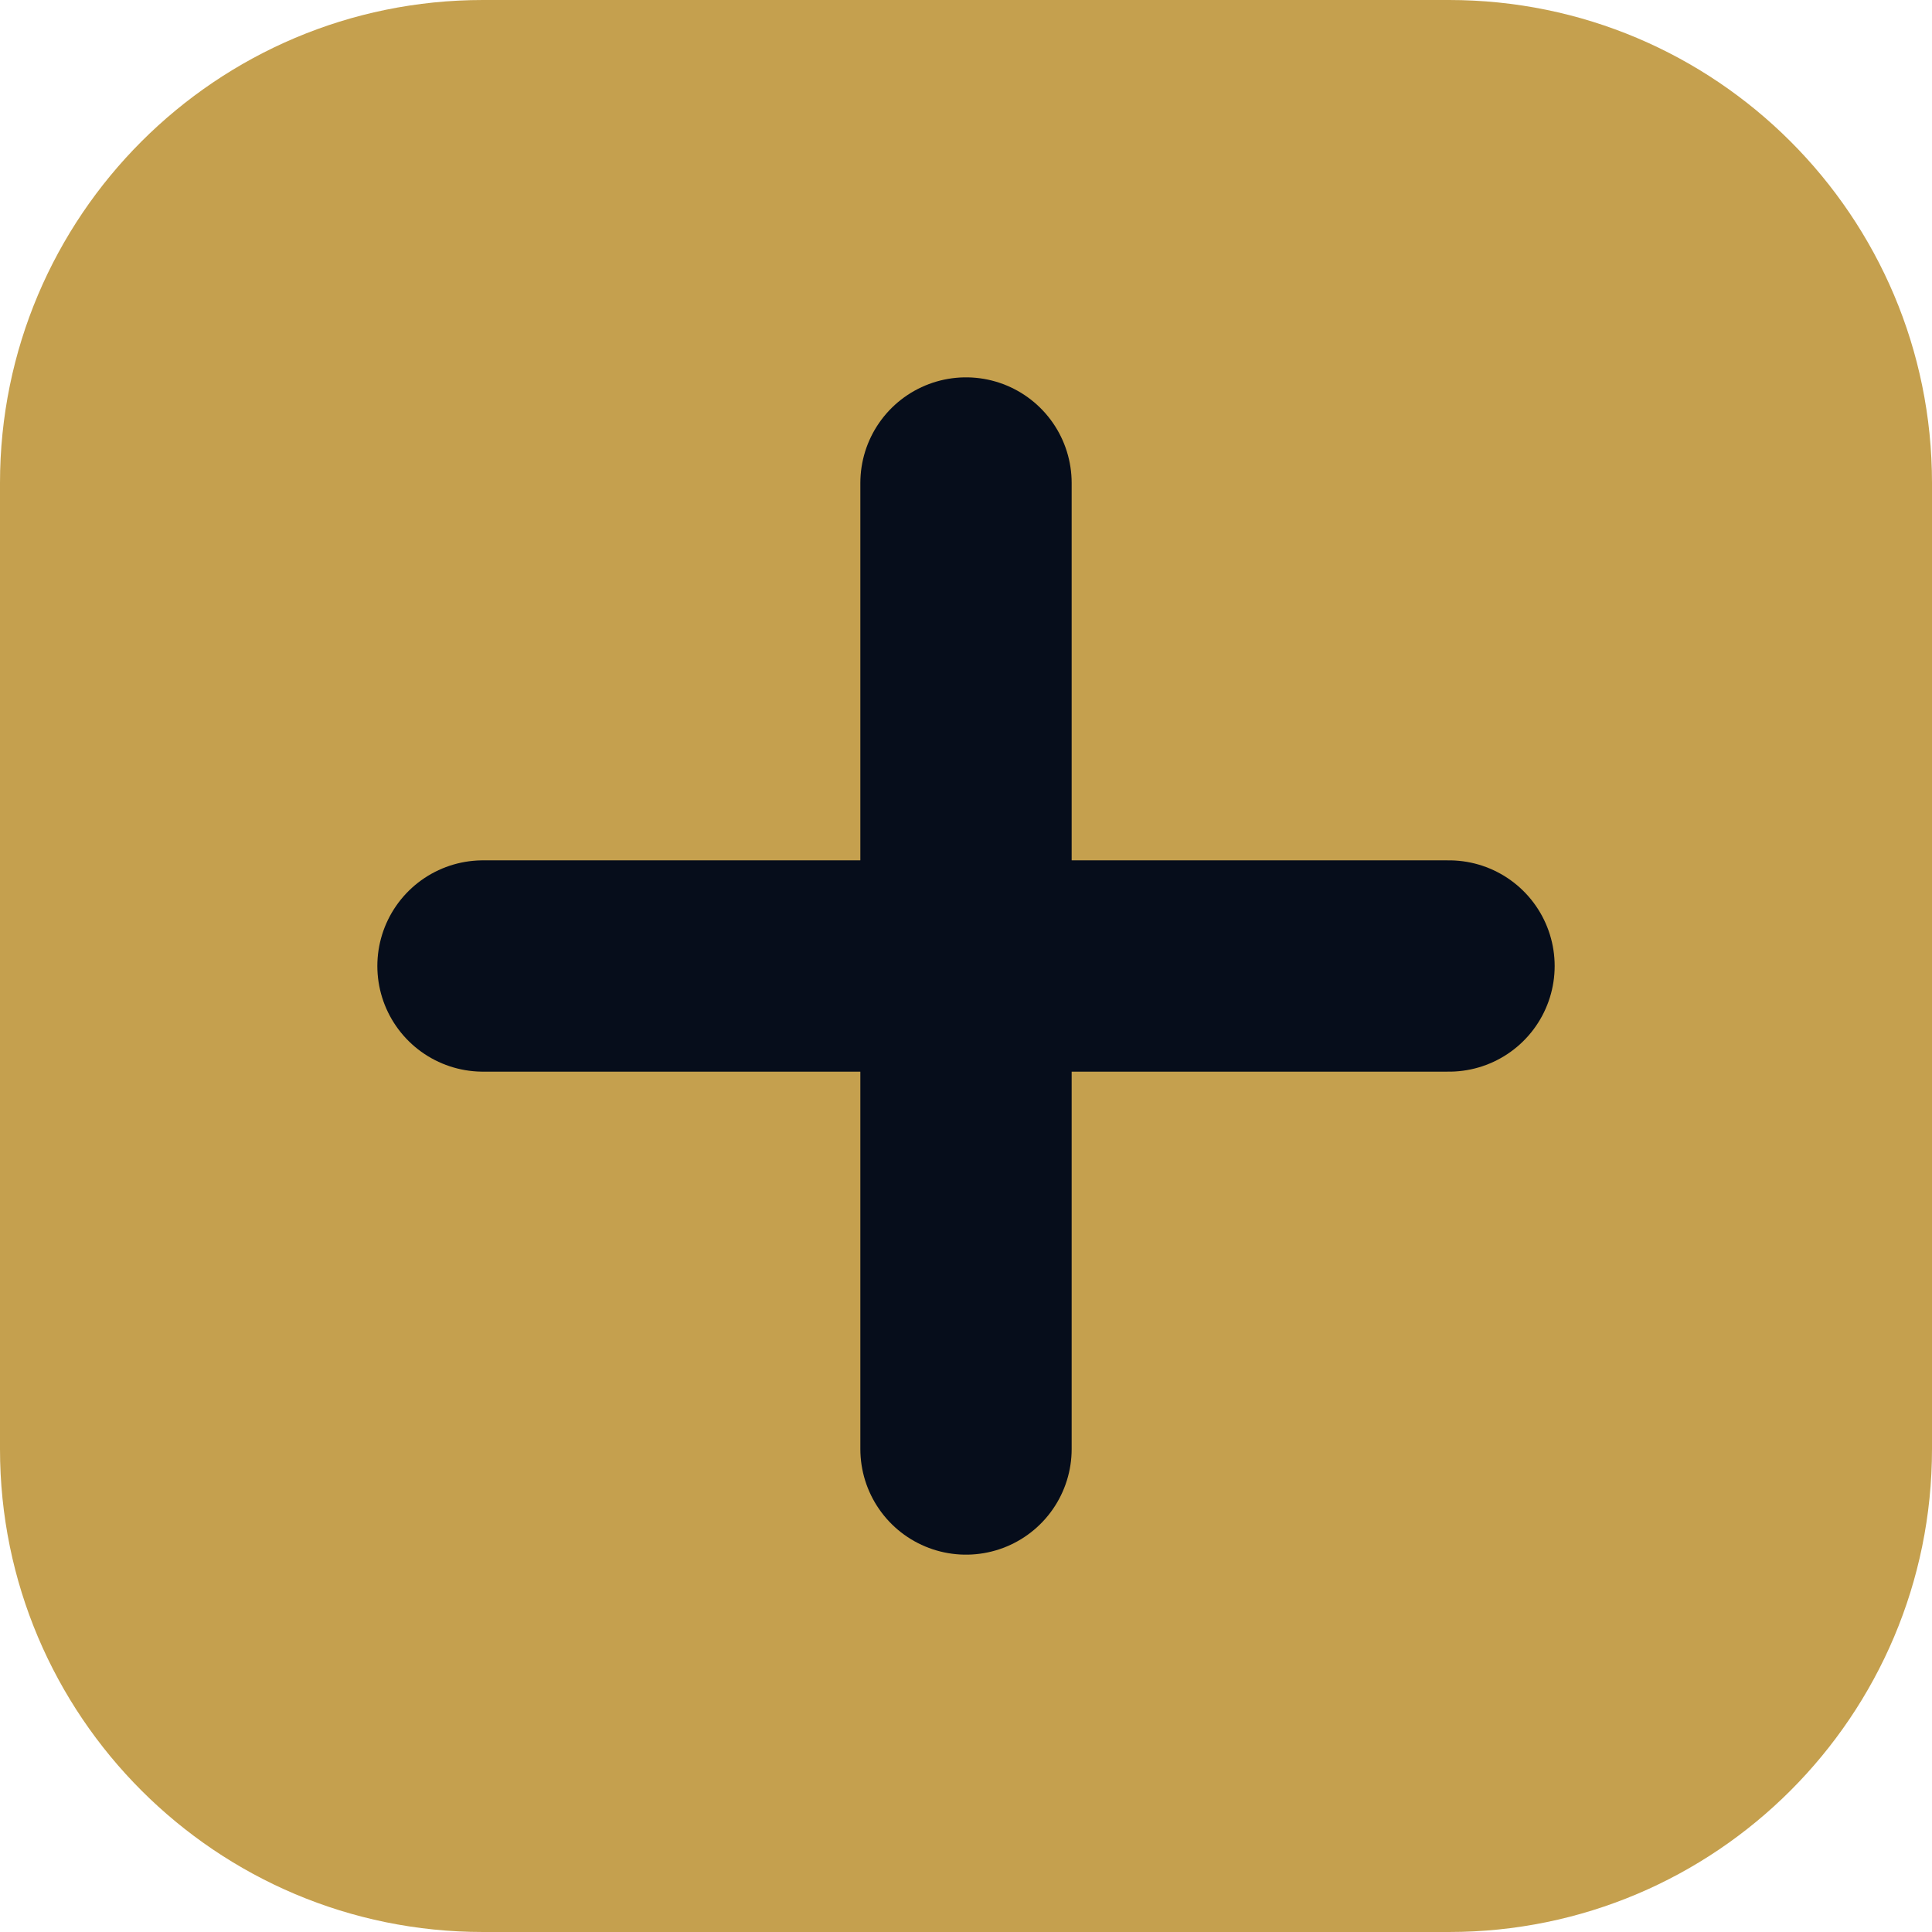
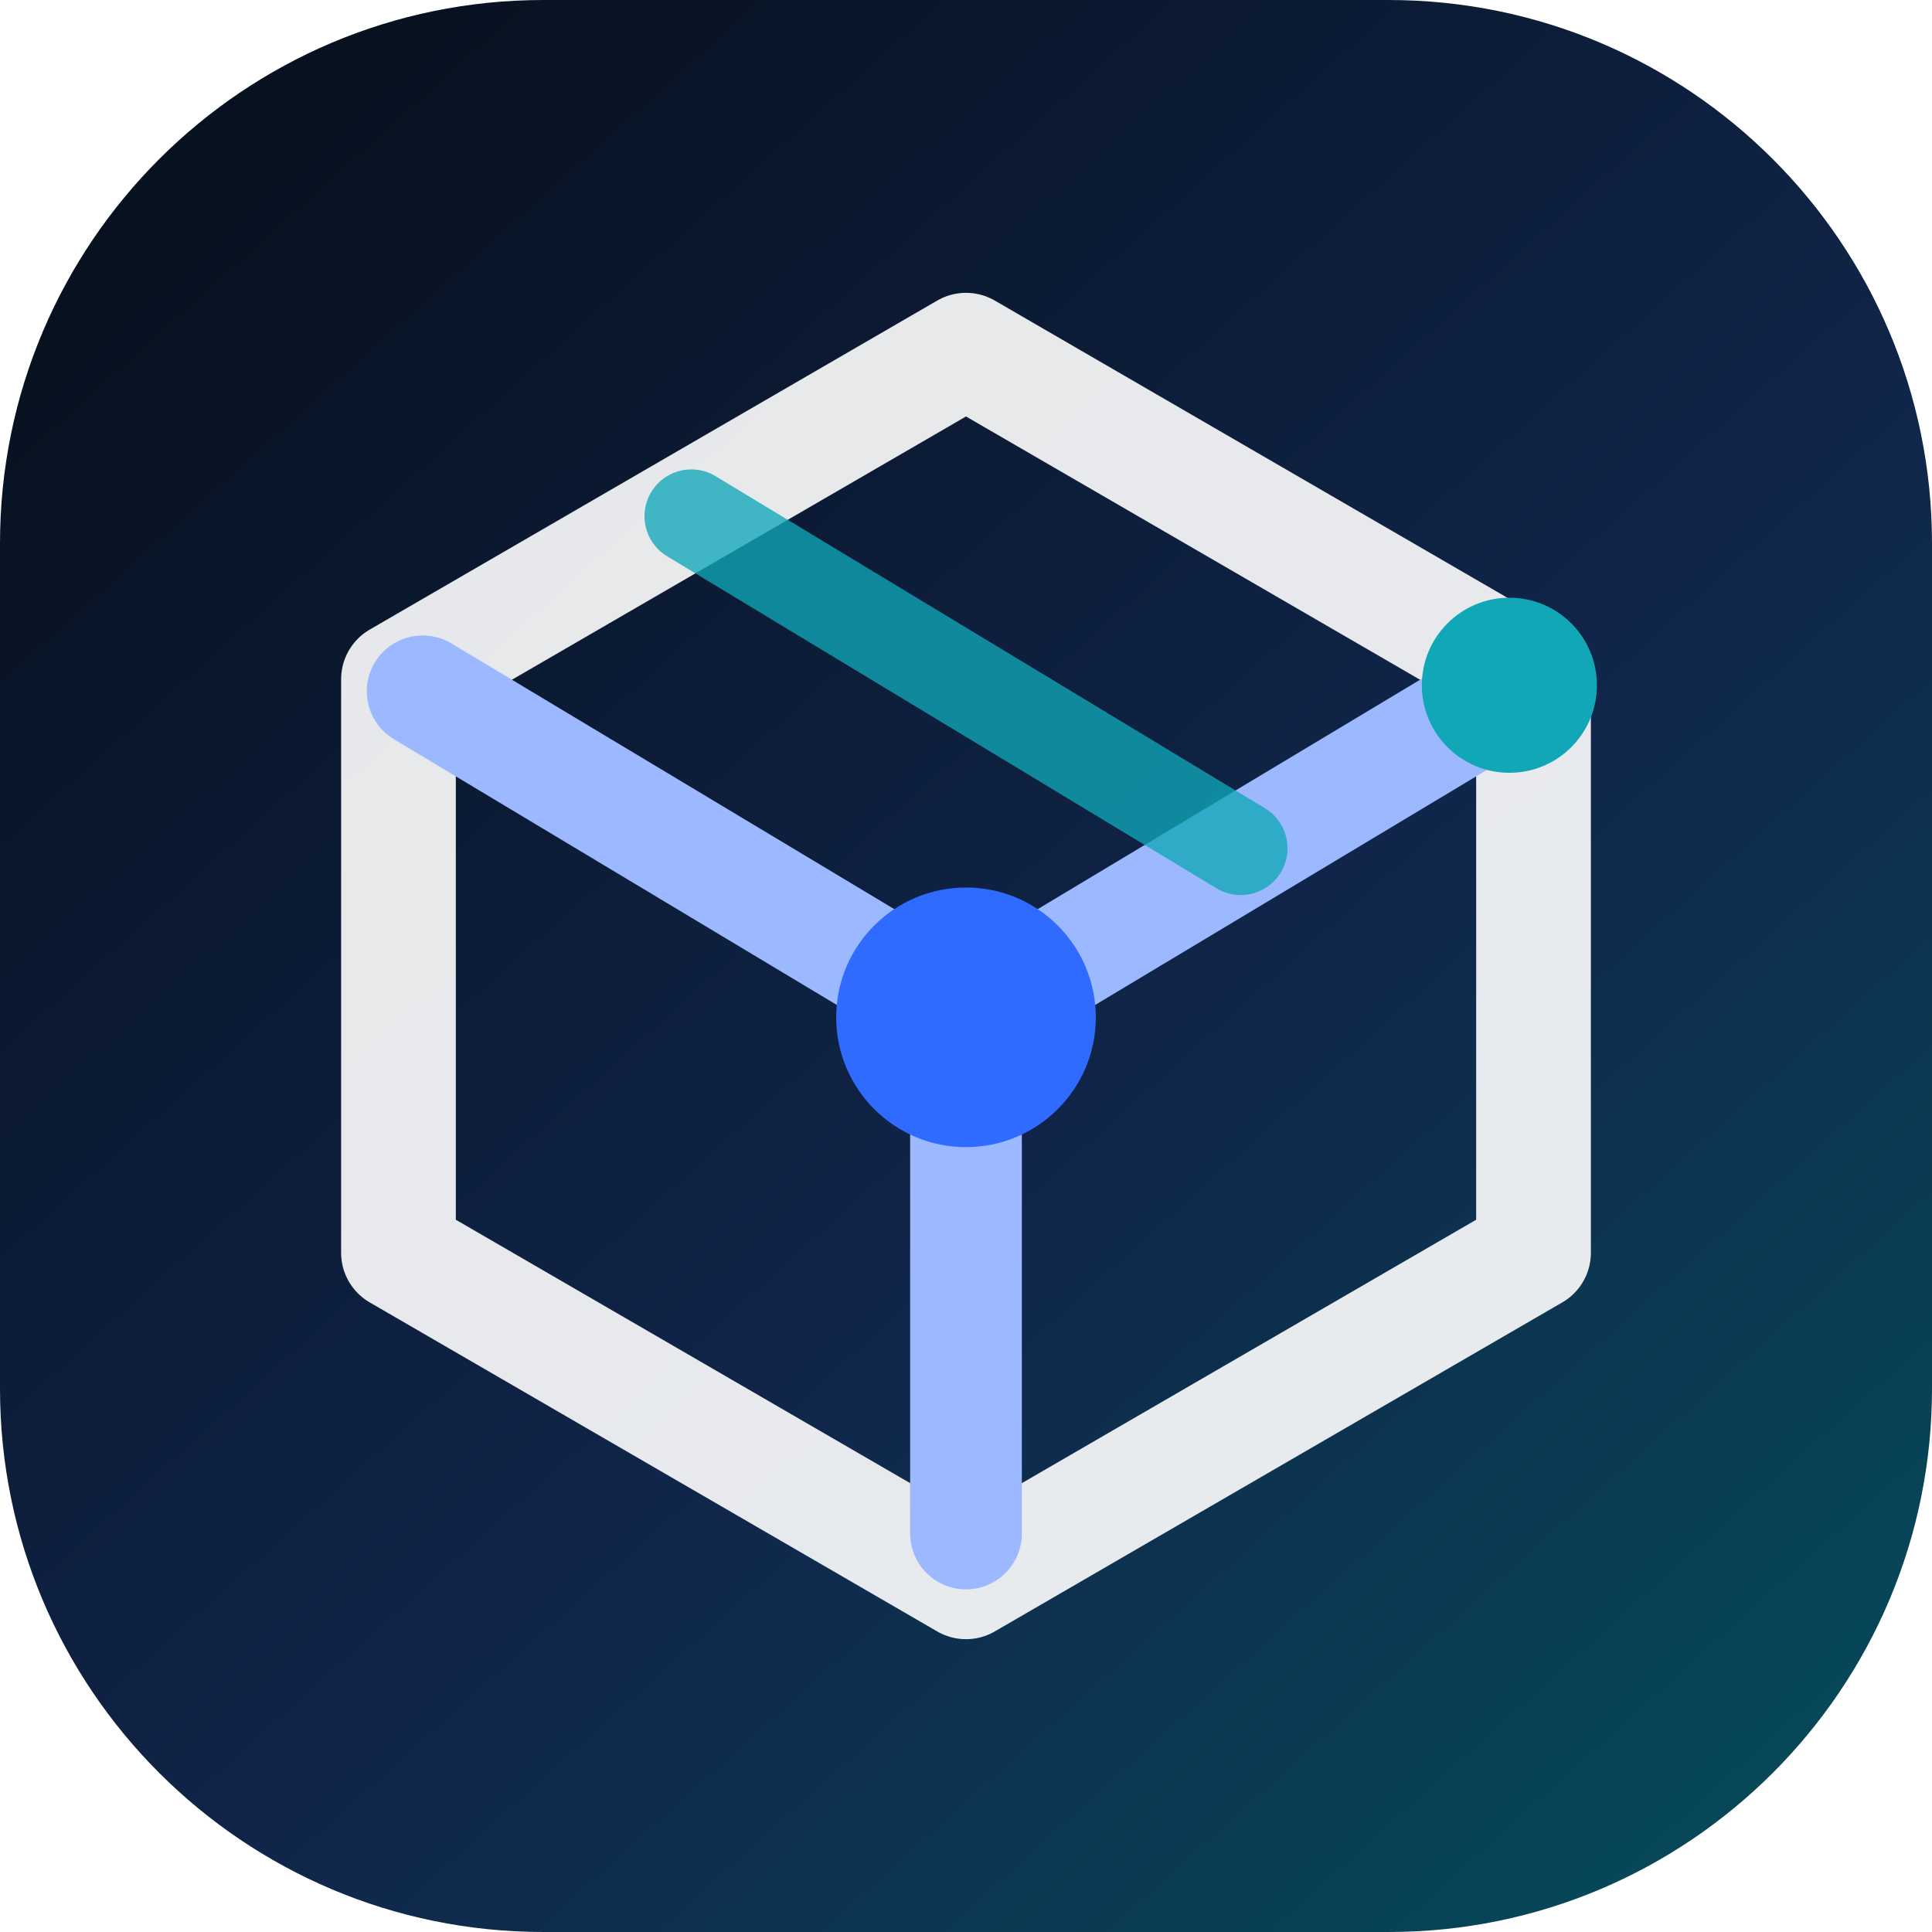
<svg xmlns="http://www.w3.org/2000/svg" width="32" height="32" viewBox="0 0 32 32" fill="none">
-   <rect width="32" height="32" rx="8" fill="#C5A04E" />
-   <path d="M16 8v16M8 16h16" stroke="#060D1B" stroke-width="3.5" stroke-linecap="round" />
+   <rect width="32" height="32" rx="9" fill="url(#bg)" />
+   <path d="M16 5.8 25.4 11.25v9.5L16 26.2 6.6 20.75v-9.5L16 5.8Z" stroke="rgba(255,255,255,0.9)" stroke-width="1.9" stroke-linejoin="round" />
+   <path d="M7 11.45 16 16.85l9-5.4M16 16.85v8.55" stroke="#9CB9FF" stroke-width="1.85" stroke-linecap="round" stroke-linejoin="round" />
+   <path d="M11.45 8.55 20.55 14.05" stroke="rgba(17,167,183,0.78)" stroke-width="1.55" stroke-linecap="round" />
+   <circle cx="16" cy="16.85" r="2.15" fill="#2F6BFF" />
+   <circle cx="25" cy="11.35" r="1.45" fill="#11A7B7" />
+   <defs>
+     <linearGradient id="bg" x1="4" y1="2" x2="30" y2="31" gradientUnits="userSpaceOnUse">
+       <stop stop-color="#07111F" />
+       <stop offset="0.56" stop-color="#10254A" />
+       <stop offset="1" stop-color="#064B5A" />
+     </linearGradient>
+   </defs>
</svg>
